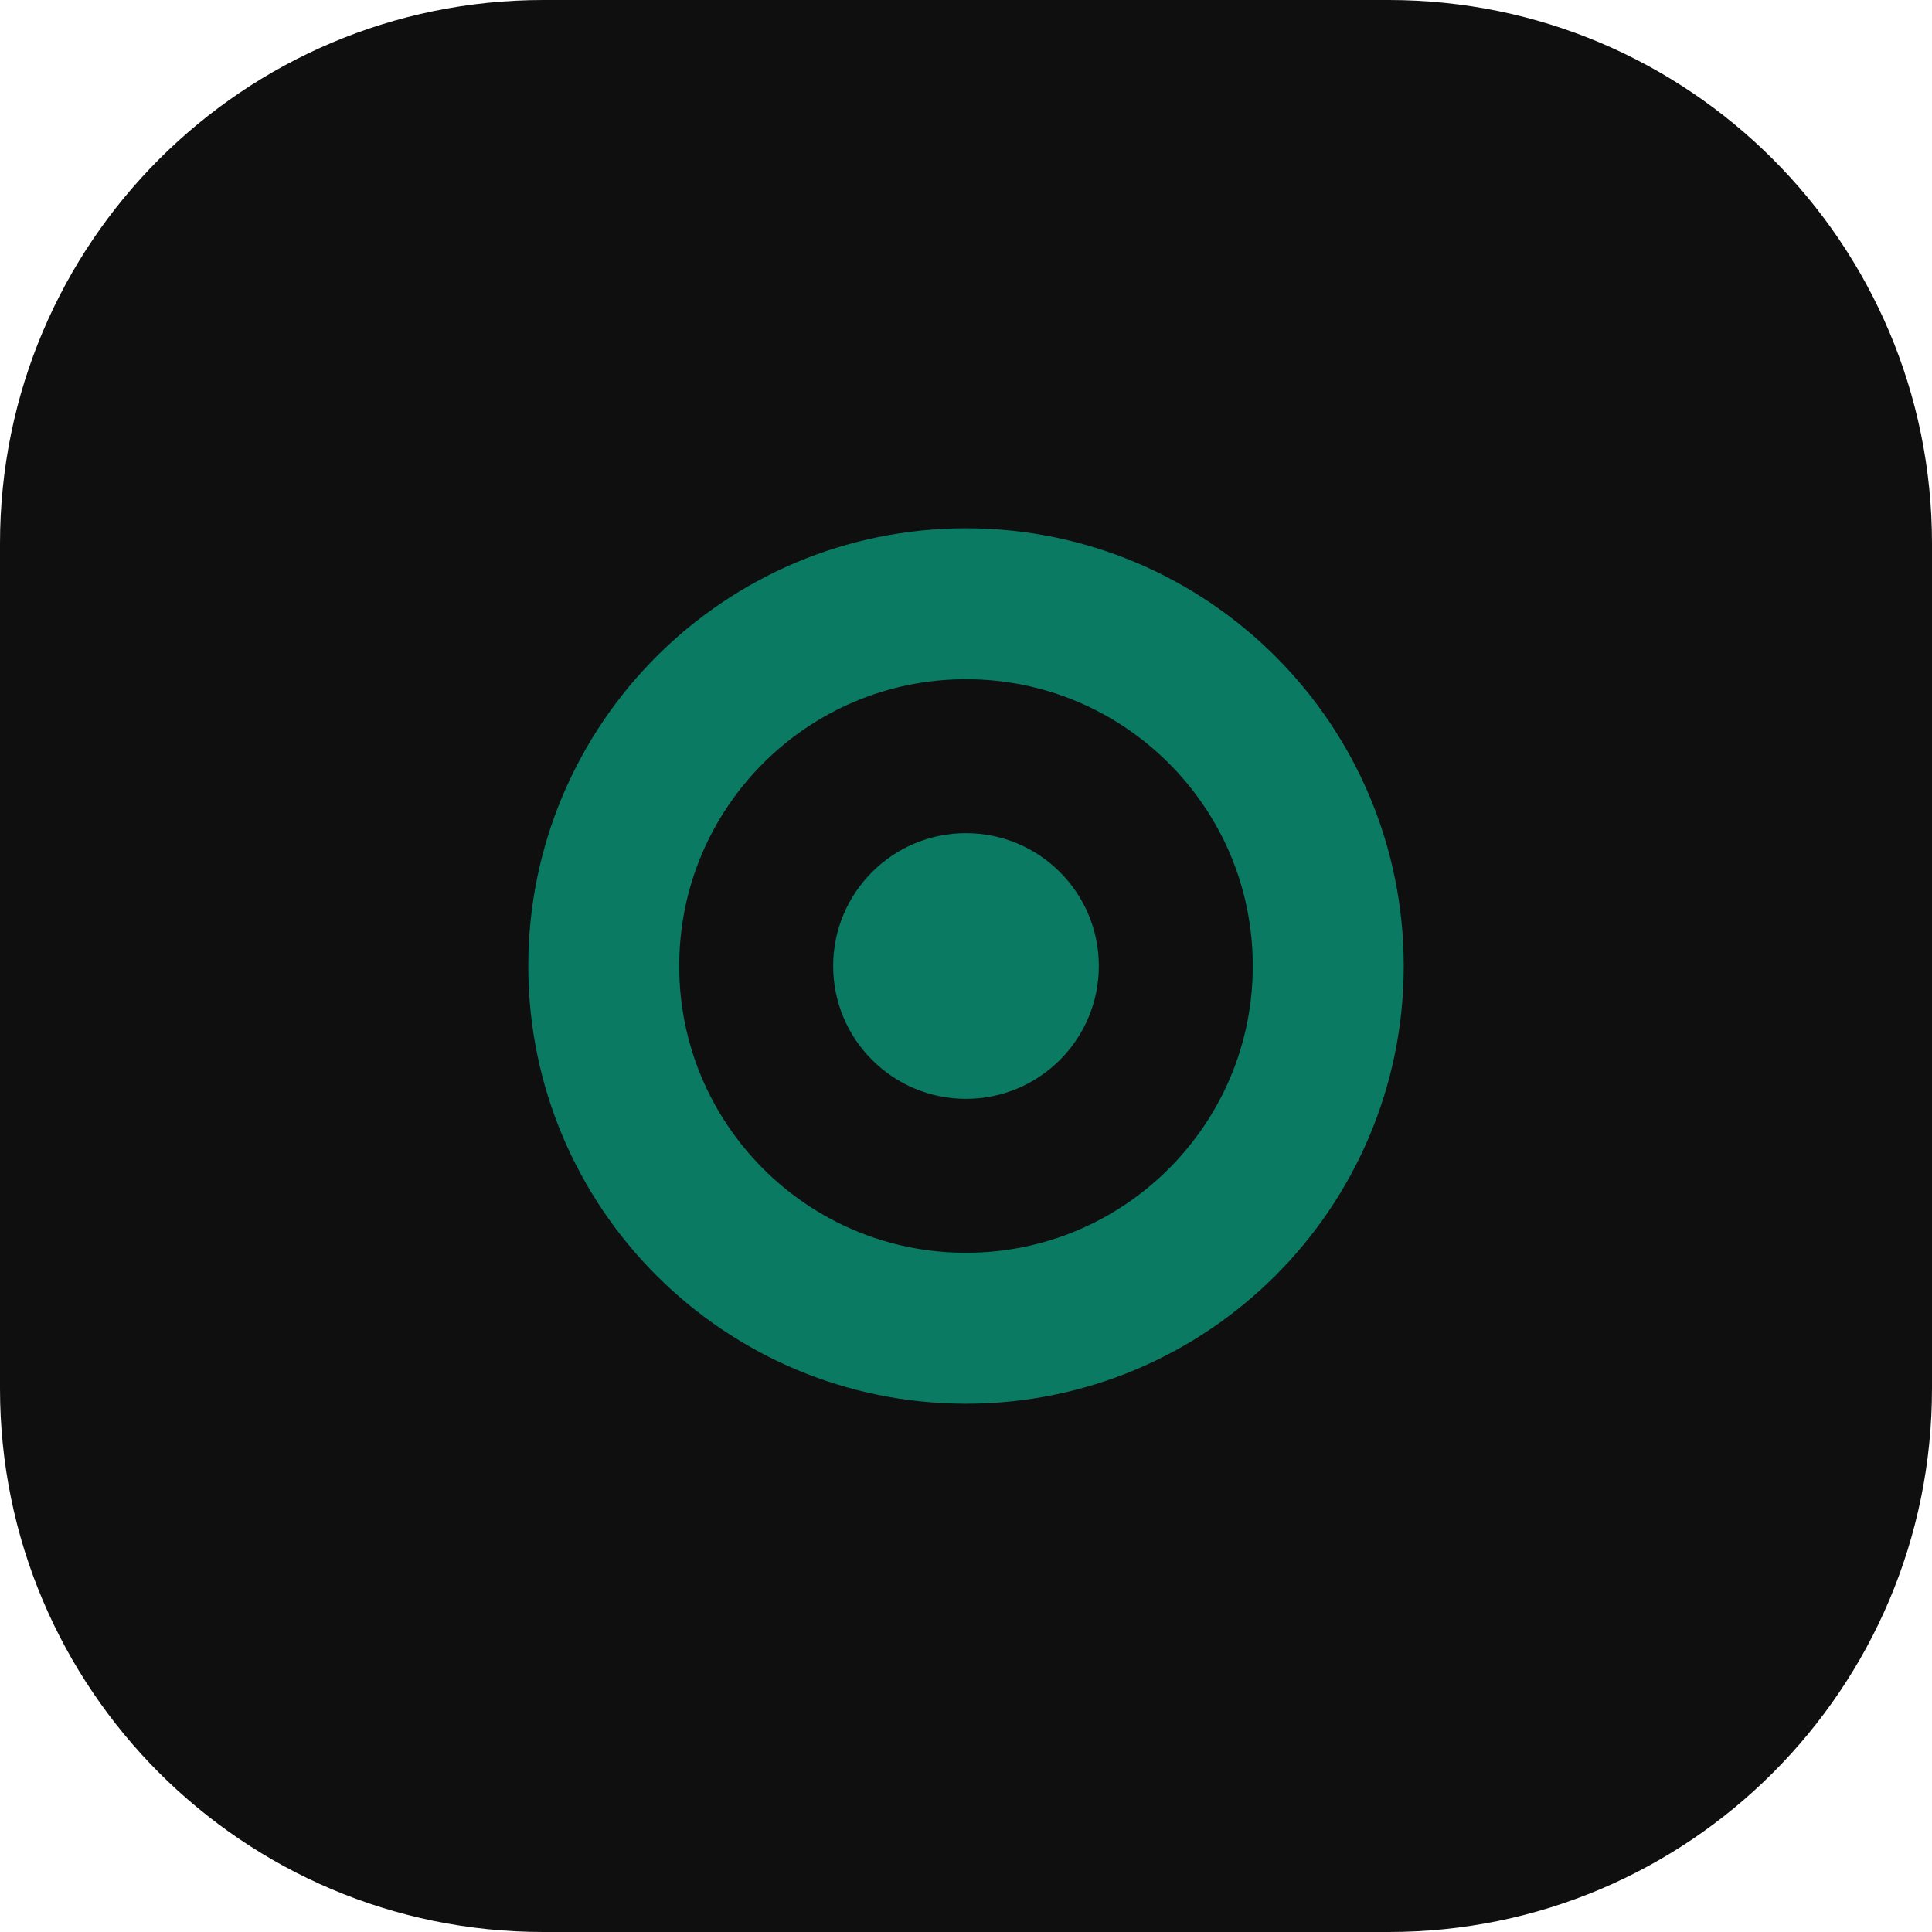
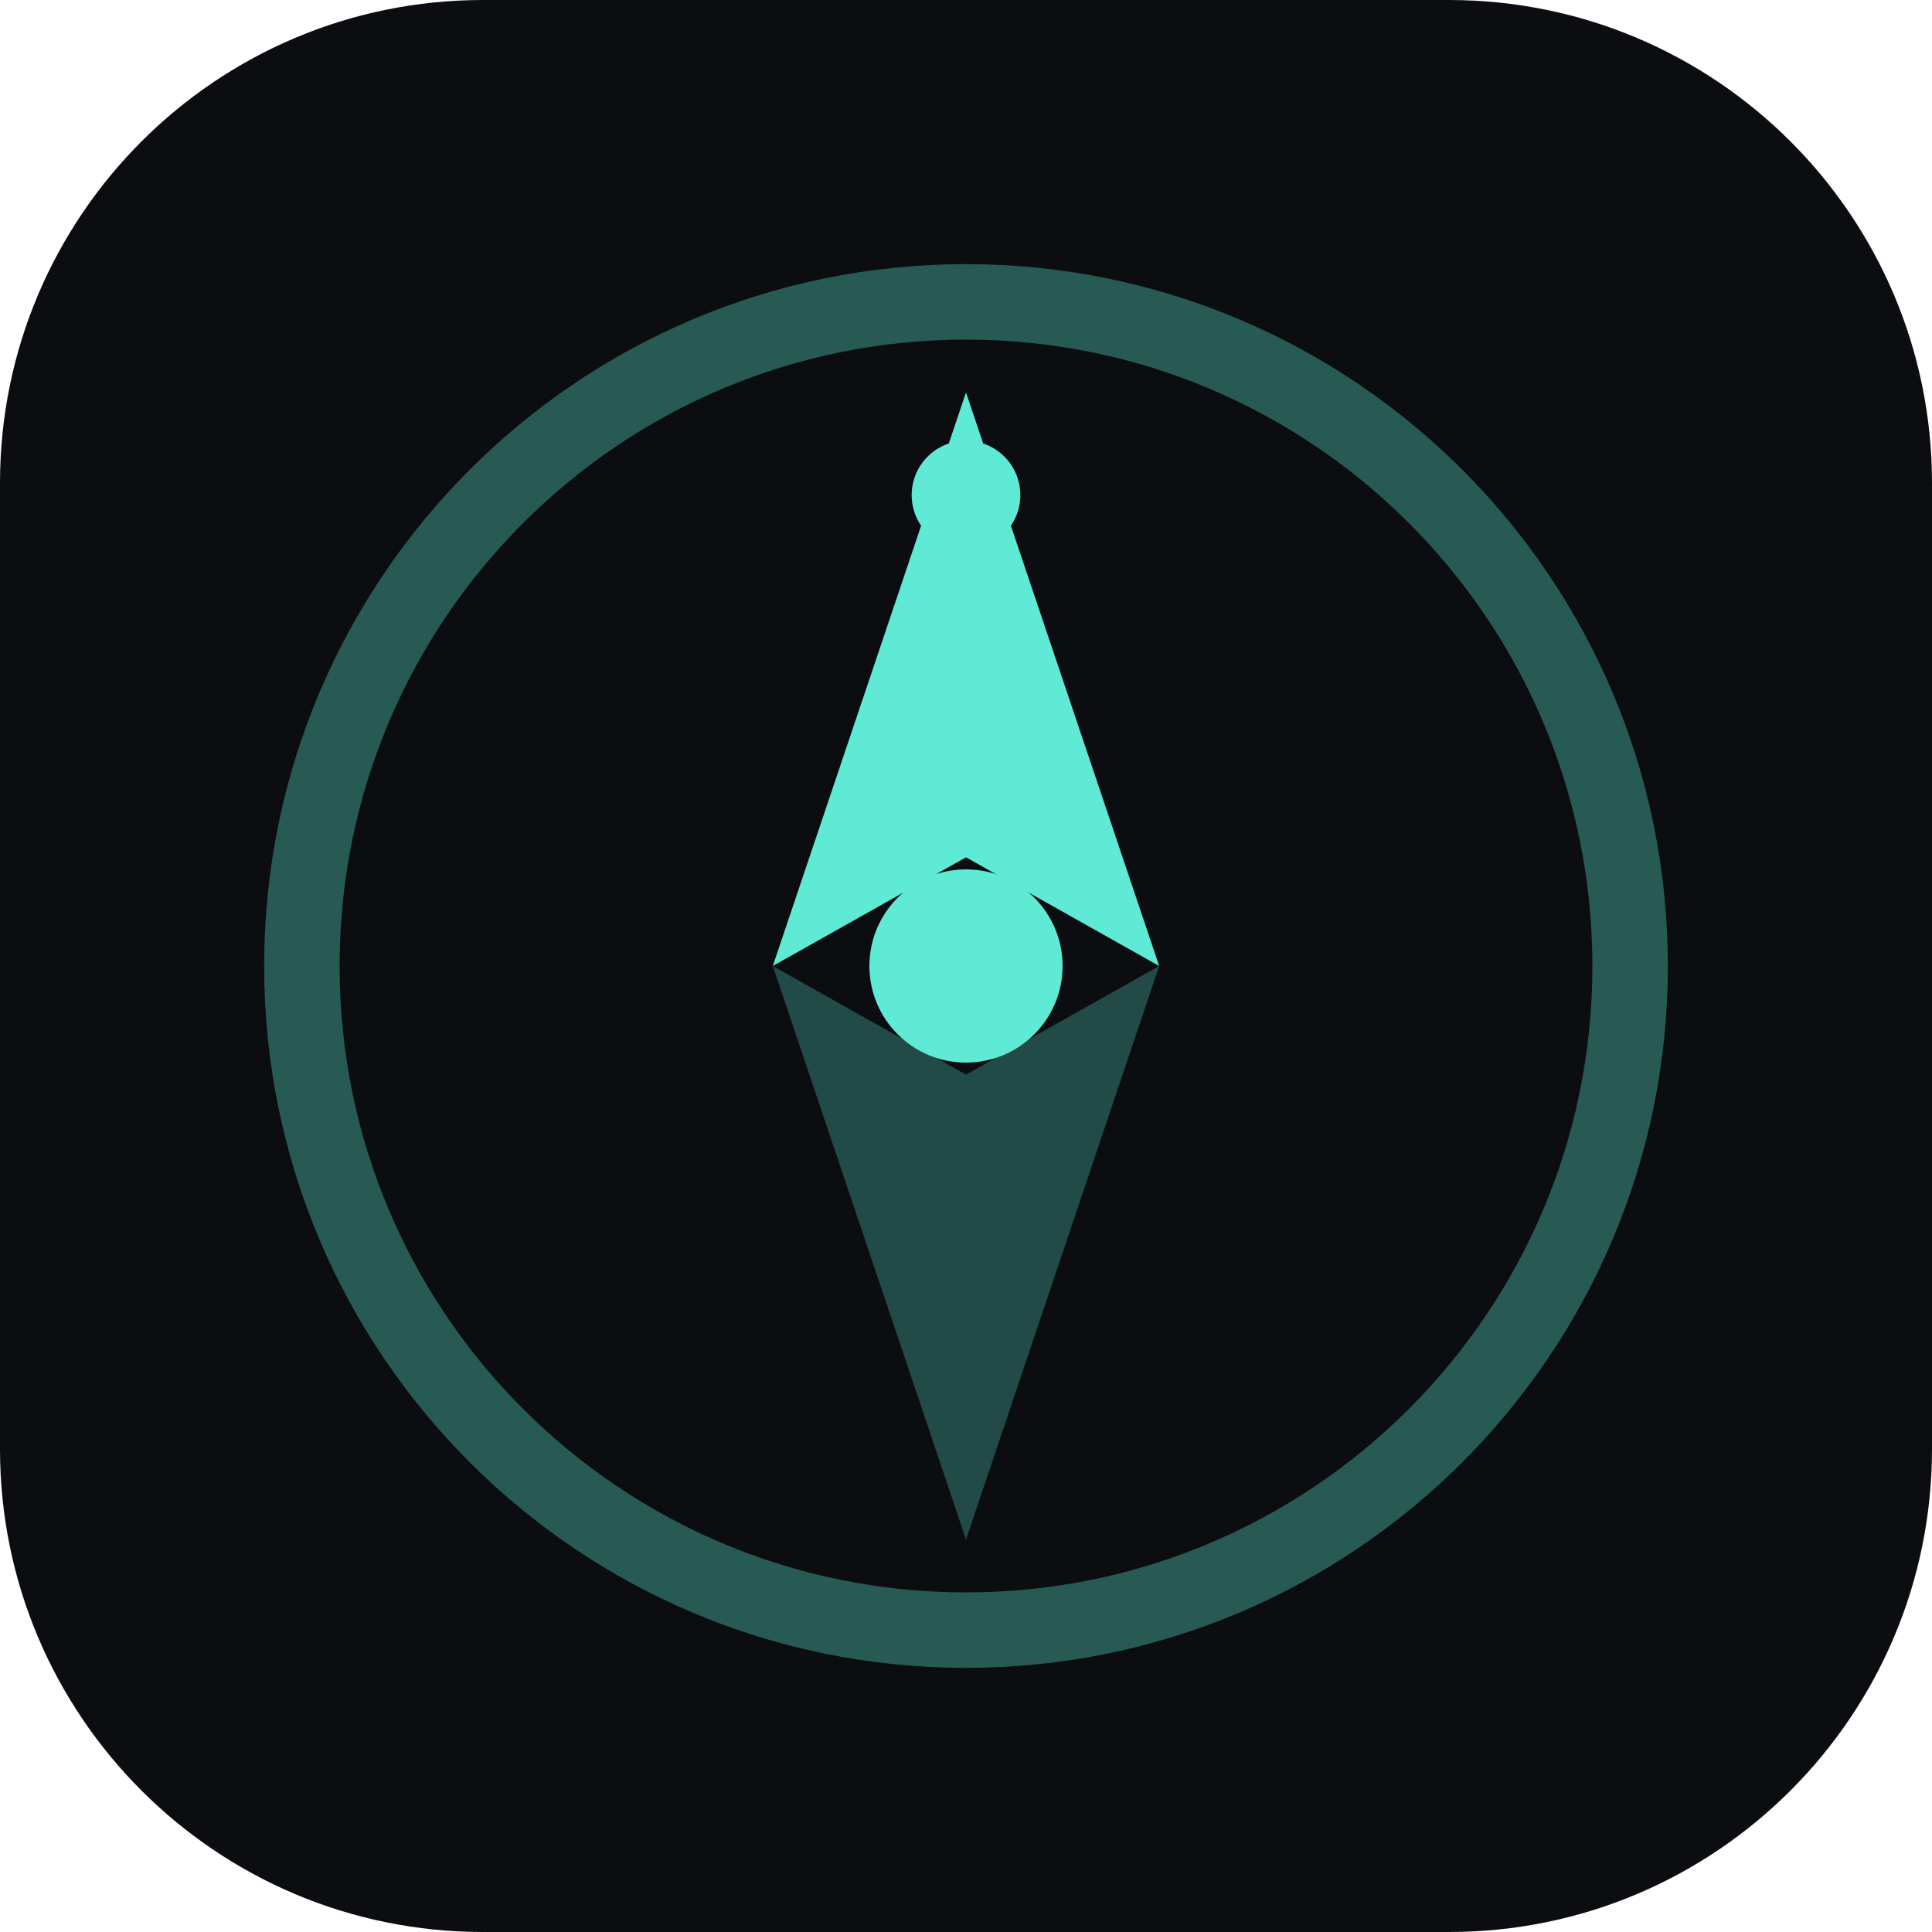
<svg xmlns="http://www.w3.org/2000/svg" viewBox="0 0 32 32" fill="none">
-   <rect width="32" height="32" rx="9" fill="#0f0f10" />
-   <circle cx="16" cy="16" r="6" stroke="#0a7a62" stroke-width="2.5" />
-   <circle cx="16" cy="16" r="2.2" fill="#0a7a62" />
+   <rect width="32" height="32" rx="8" fill="#0b0d10" />
+   <circle cx="16" cy="16" r="11" stroke="#5eead4" stroke-width="1.25" opacity="0.35" />
+   <path d="M16 6.5 L19.2 16 L16 14.2 L12.8 16 Z" fill="#5eead4" />
+   <path d="M16 25.5 L19.2 16 L16 17.8 L12.8 16 Z" fill="#5eead4" opacity="0.28" />
+   <circle cx="16" cy="16" r="1.6" fill="#5eead4" />
+   <circle cx="16" cy="8.2" r="0.9" fill="#5eead4" />
</svg>
